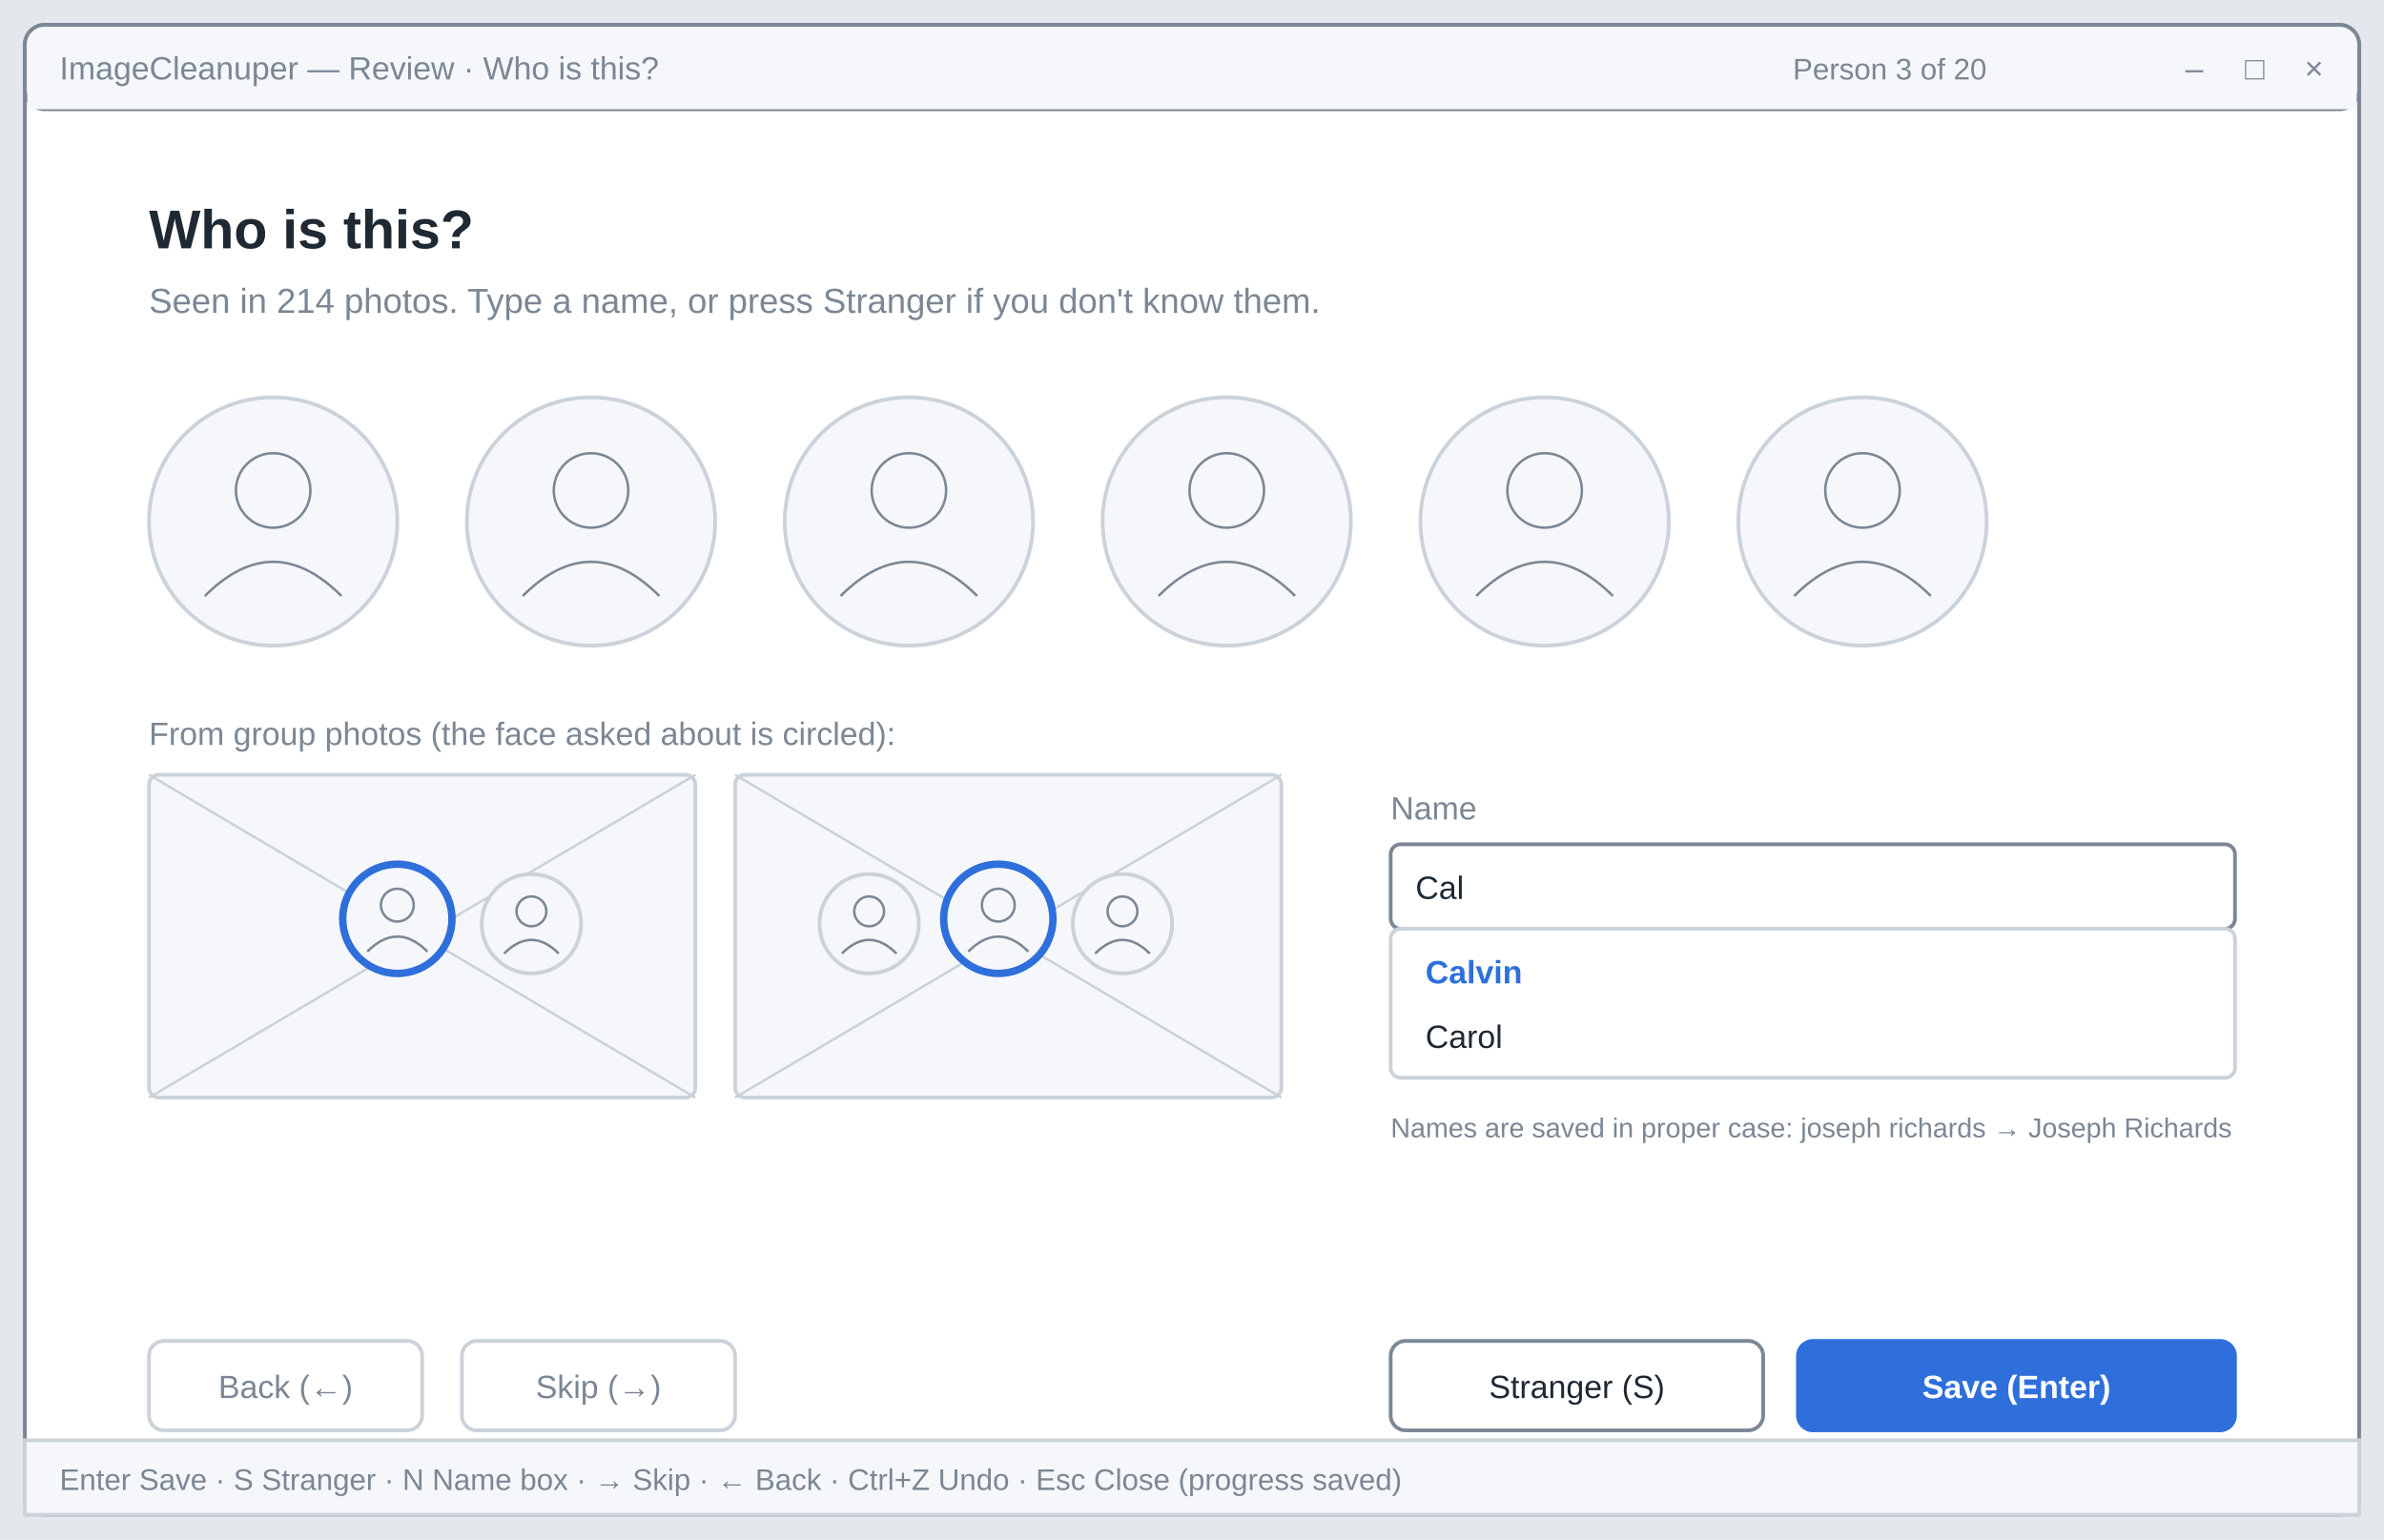
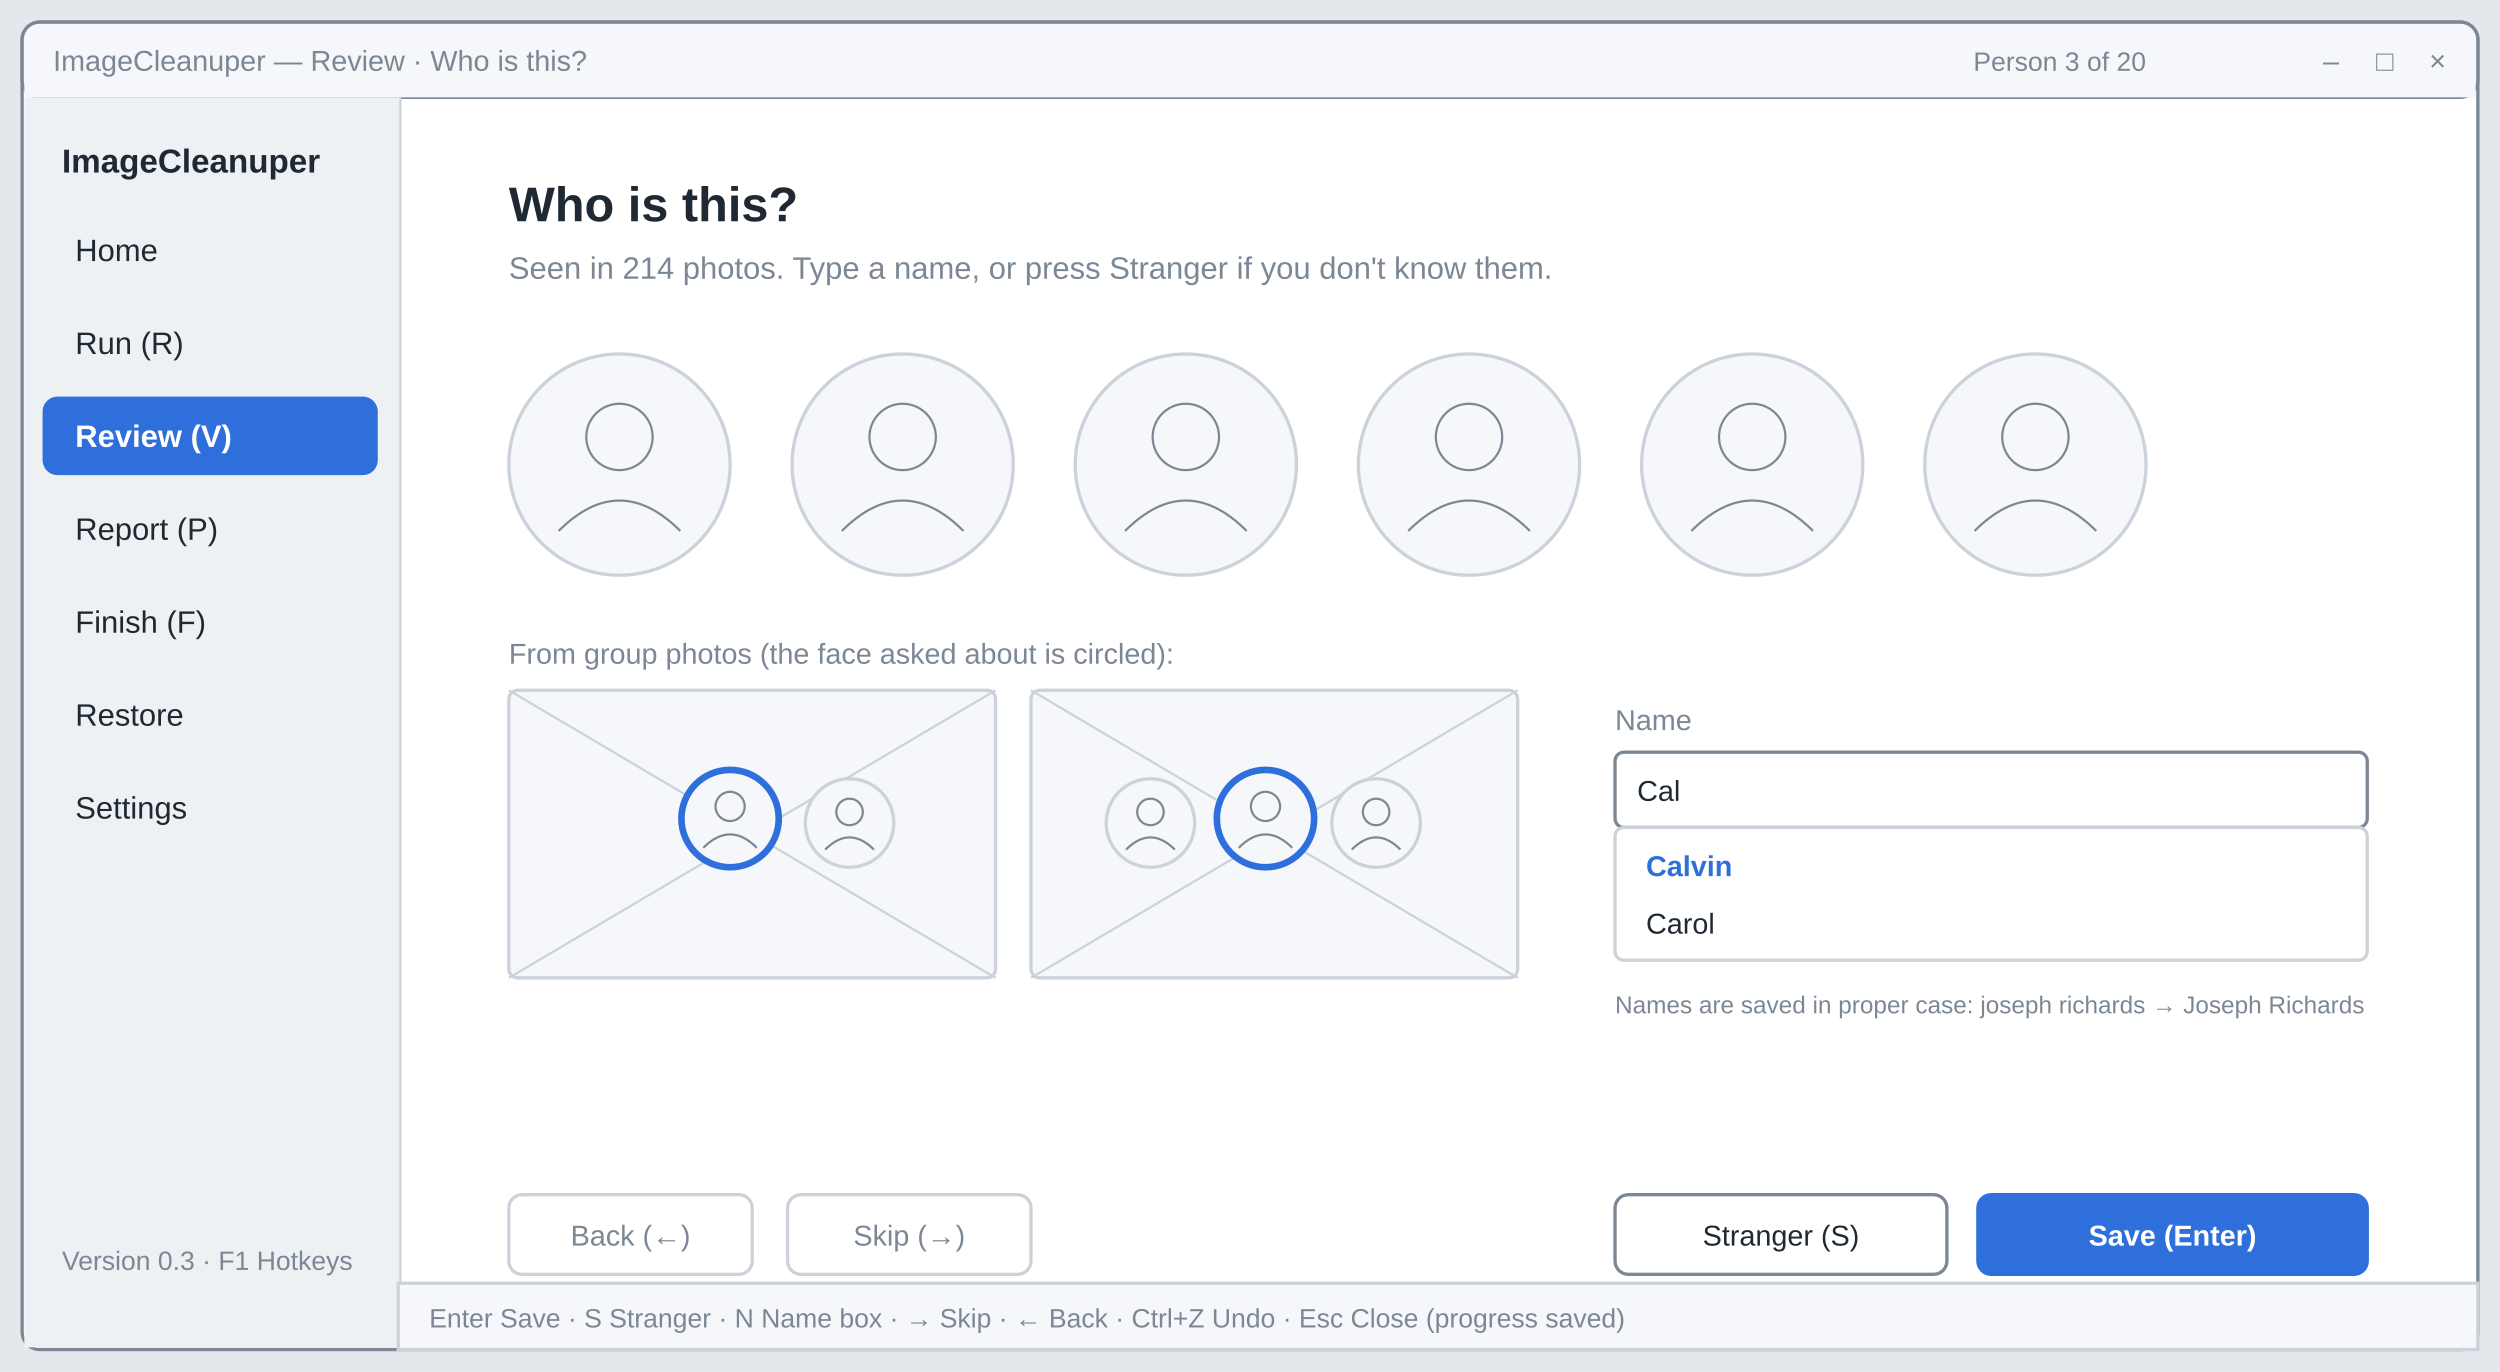
- <svg xmlns="http://www.w3.org/2000/svg" viewBox="0 0 960 620" width="960" height="620" role="img" aria-label="Review · Who is this? wireframe">
-   <rect x="0" y="0" width="960" height="620" fill="#e4e7eb" />
-   <rect x="10" y="10" width="940" height="600" rx="8" fill="#ffffff" stroke="#7b8794" stroke-width="1.5" />
-   <rect x="10" y="10" width="940" height="34" rx="8" fill="#f5f7fa" stroke="#7b8794" stroke-width="1.5" />
-   <rect x="11" y="36" width="938" height="8" fill="#f5f7fa" />
+ <svg xmlns="http://www.w3.org/2000/svg" viewBox="0 0 1130 620" width="1130" height="620" role="img" aria-label="Review · Who is this? wireframe">
+   <rect x="0" y="0" width="1130" height="620" fill="#e4e7eb" />
+   <rect x="10" y="10" width="1110" height="600" rx="8" fill="#ffffff" stroke="#7b8794" stroke-width="1.5" />
+   <rect x="10" y="10" width="1110" height="34" rx="8" fill="#f5f7fa" stroke="#7b8794" stroke-width="1.5" />
+   <rect x="11" y="36" width="1108" height="8" fill="#f5f7fa" />
  <text x="24" y="32" font-family="Segoe UI, Arial, sans-serif" font-size="13" fill="#7b8794" font-weight="normal" text-anchor="start">ImageCleanuper — Review · Who is this?</text>
-   <text x="880" y="32" font-family="Segoe UI, Arial, sans-serif" font-size="13" fill="#7b8794" font-weight="normal" text-anchor="start">–</text>
-   <text x="904" y="32" font-family="Segoe UI, Arial, sans-serif" font-size="13" fill="#7b8794" font-weight="normal" text-anchor="start">□</text>
-   <text x="928" y="32" font-family="Segoe UI, Arial, sans-serif" font-size="13" fill="#7b8794" font-weight="normal" text-anchor="start">×</text>
-   <text x="800" y="32" font-family="Segoe UI, Arial, sans-serif" font-size="12" fill="#7b8794" font-weight="normal" text-anchor="end">Person 3 of 20</text>
-   <text x="60" y="100" font-family="Segoe UI, Arial, sans-serif" font-size="22" fill="#1f2933" font-weight="bold" text-anchor="start">Who is this?</text>
-   <text x="60" y="126" font-family="Segoe UI, Arial, sans-serif" font-size="14" fill="#7b8794" font-weight="normal" text-anchor="start">Seen in 214 photos. Type a name, or press Stranger if you don't know them.</text>
-   <circle cx="110" cy="210" r="50" fill="#f5f7fa" stroke="#cbd2d9" stroke-width="1.5" />
-   <circle cx="110" cy="197.5" r="15.0" fill="none" stroke="#7b8794" />
-   <path d="M82.5,240.0 Q110,212.5 137.5,240.0" fill="none" stroke="#7b8794" />
-   <circle cx="238" cy="210" r="50" fill="#f5f7fa" stroke="#cbd2d9" stroke-width="1.5" />
-   <circle cx="238" cy="197.5" r="15.0" fill="none" stroke="#7b8794" />
-   <path d="M210.5,240.0 Q238,212.5 265.5,240.0" fill="none" stroke="#7b8794" />
-   <circle cx="366" cy="210" r="50" fill="#f5f7fa" stroke="#cbd2d9" stroke-width="1.5" />
-   <circle cx="366" cy="197.5" r="15.0" fill="none" stroke="#7b8794" />
-   <path d="M338.5,240.0 Q366,212.5 393.5,240.0" fill="none" stroke="#7b8794" />
-   <circle cx="494" cy="210" r="50" fill="#f5f7fa" stroke="#cbd2d9" stroke-width="1.5" />
-   <circle cx="494" cy="197.5" r="15.0" fill="none" stroke="#7b8794" />
-   <path d="M466.5,240.0 Q494,212.5 521.5,240.0" fill="none" stroke="#7b8794" />
-   <circle cx="622" cy="210" r="50" fill="#f5f7fa" stroke="#cbd2d9" stroke-width="1.5" />
-   <circle cx="622" cy="197.5" r="15.0" fill="none" stroke="#7b8794" />
-   <path d="M594.5,240.0 Q622,212.5 649.5,240.0" fill="none" stroke="#7b8794" />
-   <circle cx="750" cy="210" r="50" fill="#f5f7fa" stroke="#cbd2d9" stroke-width="1.5" />
-   <circle cx="750" cy="197.5" r="15.0" fill="none" stroke="#7b8794" />
-   <path d="M722.5,240.0 Q750,212.5 777.5,240.0" fill="none" stroke="#7b8794" />
-   <text x="60" y="300" font-family="Segoe UI, Arial, sans-serif" font-size="13" fill="#7b8794" font-weight="normal" text-anchor="start">From group photos (the face asked about is circled):</text>
-   <rect x="60" y="312" width="220" height="130" rx="4" fill="#f5f7fa" stroke="#cbd2d9" stroke-width="1.5" />
-   <line x1="60" y1="312" x2="280" y2="442" stroke="#cbd2d9" />
-   <line x1="280" y1="312" x2="60" y2="442" stroke="#cbd2d9" />
-   <rect x="296" y="312" width="220" height="130" rx="4" fill="#f5f7fa" stroke="#cbd2d9" stroke-width="1.5" />
-   <line x1="296" y1="312" x2="516" y2="442" stroke="#cbd2d9" />
-   <line x1="516" y1="312" x2="296" y2="442" stroke="#cbd2d9" />
-   <circle cx="160" cy="370" r="22" fill="#f5f7fa" stroke="#2f6fdb" stroke-width="3" />
-   <circle cx="160" cy="364.5" r="6.6" fill="none" stroke="#7b8794" />
-   <path d="M147.9,383.2 Q160,371.1 172.1,383.2" fill="none" stroke="#7b8794" />
-   <circle cx="214" cy="372" r="20" fill="#f5f7fa" stroke="#cbd2d9" stroke-width="1.5" />
-   <circle cx="214" cy="367.0" r="6.0" fill="none" stroke="#7b8794" />
-   <path d="M203.0,384.0 Q214,373.0 225.0,384.0" fill="none" stroke="#7b8794" />
-   <circle cx="350" cy="372" r="20" fill="#f5f7fa" stroke="#cbd2d9" stroke-width="1.5" />
-   <circle cx="350" cy="367.0" r="6.0" fill="none" stroke="#7b8794" />
-   <path d="M339.0,384.0 Q350,373.0 361.0,384.0" fill="none" stroke="#7b8794" />
-   <circle cx="402" cy="370" r="22" fill="#f5f7fa" stroke="#2f6fdb" stroke-width="3" />
-   <circle cx="402" cy="364.5" r="6.6" fill="none" stroke="#7b8794" />
-   <path d="M389.9,383.2 Q402,371.1 414.1,383.2" fill="none" stroke="#7b8794" />
-   <circle cx="452" cy="372" r="20" fill="#f5f7fa" stroke="#cbd2d9" stroke-width="1.5" />
-   <circle cx="452" cy="367.0" r="6.0" fill="none" stroke="#7b8794" />
-   <path d="M441.0,384.0 Q452,373.0 463.0,384.0" fill="none" stroke="#7b8794" />
-   <text x="560" y="330" font-family="Segoe UI, Arial, sans-serif" font-size="13" fill="#7b8794" font-weight="normal" text-anchor="start">Name</text>
-   <rect x="560" y="340" width="340" height="34" rx="4" fill="#ffffff" stroke="#7b8794" stroke-width="1.5" />
-   <text x="570" y="362.0" font-family="Segoe UI, Arial, sans-serif" font-size="13" fill="#1f2933" font-weight="normal" text-anchor="start">Cal</text>
-   <rect x="560" y="374" width="340" height="60" rx="4" fill="#ffffff" stroke="#cbd2d9" stroke-width="1.5" />
-   <text x="574" y="396" font-family="Segoe UI, Arial, sans-serif" font-size="13" fill="#2f6fdb" font-weight="bold" text-anchor="start">Calvin</text>
-   <text x="574" y="422" font-family="Segoe UI, Arial, sans-serif" font-size="13" fill="#1f2933" font-weight="normal" text-anchor="start">Carol</text>
-   <text x="560" y="458" font-family="Segoe UI, Arial, sans-serif" font-size="11" fill="#7b8794" font-weight="normal" text-anchor="start">Names are saved in proper case: joseph richards → Joseph Richards</text>
-   <rect x="60" y="540" width="110" height="36" rx="6" fill="#ffffff" stroke="#cbd2d9" stroke-width="1.5" />
-   <text x="115.0" y="563.0" font-family="Segoe UI, Arial, sans-serif" font-size="13" fill="#7b8794" font-weight="normal" text-anchor="middle">Back  (←)</text>
-   <rect x="186" y="540" width="110" height="36" rx="6" fill="#ffffff" stroke="#cbd2d9" stroke-width="1.5" />
-   <text x="241.0" y="563.0" font-family="Segoe UI, Arial, sans-serif" font-size="13" fill="#7b8794" font-weight="normal" text-anchor="middle">Skip  (→)</text>
-   <rect x="560" y="540" width="150" height="36" rx="6" fill="#ffffff" stroke="#7b8794" stroke-width="1.5" />
-   <text x="635.0" y="563.0" font-family="Segoe UI, Arial, sans-serif" font-size="13" fill="#1f2933" font-weight="normal" text-anchor="middle">Stranger  (S)</text>
-   <rect x="724" y="540" width="176" height="36" rx="6" fill="#2f6fdb" stroke="#2f6fdb" stroke-width="1.5" />
-   <text x="812.0" y="563.0" font-family="Segoe UI, Arial, sans-serif" font-size="13" fill="#ffffff" font-weight="bold" text-anchor="middle">Save  (Enter)</text>
-   <rect x="10" y="580" width="940" height="30" rx="0" fill="#f5f7fa" stroke="#cbd2d9" stroke-width="1.5" />
-   <text x="24" y="600" font-family="Segoe UI, Arial, sans-serif" font-size="12" fill="#7b8794" font-weight="normal" text-anchor="start">Enter Save · S Stranger · N Name box · → Skip · ← Back · Ctrl+Z Undo · Esc Close (progress saved)</text>
+   <text x="1050" y="32" font-family="Segoe UI, Arial, sans-serif" font-size="13" fill="#7b8794" font-weight="normal" text-anchor="start">–</text>
+   <text x="1074" y="32" font-family="Segoe UI, Arial, sans-serif" font-size="13" fill="#7b8794" font-weight="normal" text-anchor="start">□</text>
+   <text x="1098" y="32" font-family="Segoe UI, Arial, sans-serif" font-size="13" fill="#7b8794" font-weight="normal" text-anchor="start">×</text>
+   <text x="970" y="32" font-family="Segoe UI, Arial, sans-serif" font-size="12" fill="#7b8794" font-weight="normal" text-anchor="end">Person 3 of 20</text>
+   <rect x="11" y="44" width="170" height="565" fill="#eef1f4" />
+   <line x1="181" y1="44" x2="181" y2="609" stroke="#cbd2d9" />
+   <text x="28" y="78" font-family="Segoe UI, Arial, sans-serif" font-size="15" fill="#1f2933" font-weight="bold" text-anchor="start">ImageCleanuper</text>
+   <text x="34" y="118" font-family="Segoe UI, Arial, sans-serif" font-size="14" fill="#1f2933" font-weight="normal" text-anchor="start">Home</text>
+   <text x="34" y="160" font-family="Segoe UI, Arial, sans-serif" font-size="14" fill="#1f2933" font-weight="normal" text-anchor="start">Run  (R)</text>
+   <rect x="20" y="180" width="150" height="34" rx="6" fill="#2f6fdb" stroke="#2f6fdb" stroke-width="1.5" />
+   <text x="34" y="202" font-family="Segoe UI, Arial, sans-serif" font-size="14" fill="#ffffff" font-weight="bold" text-anchor="start">Review  (V)</text>
+   <text x="34" y="244" font-family="Segoe UI, Arial, sans-serif" font-size="14" fill="#1f2933" font-weight="normal" text-anchor="start">Report  (P)</text>
+   <text x="34" y="286" font-family="Segoe UI, Arial, sans-serif" font-size="14" fill="#1f2933" font-weight="normal" text-anchor="start">Finish  (F)</text>
+   <text x="34" y="328" font-family="Segoe UI, Arial, sans-serif" font-size="14" fill="#1f2933" font-weight="normal" text-anchor="start">Restore</text>
+   <text x="34" y="370" font-family="Segoe UI, Arial, sans-serif" font-size="14" fill="#1f2933" font-weight="normal" text-anchor="start">Settings</text>
+   <text x="28" y="574" font-family="Segoe UI, Arial, sans-serif" font-size="12" fill="#7b8794" font-weight="normal" text-anchor="start">Version 0.3 · F1 Hotkeys</text>
+   <g transform="translate(170,0)">
+     <text x="60" y="100" font-family="Segoe UI, Arial, sans-serif" font-size="22" fill="#1f2933" font-weight="bold" text-anchor="start">Who is this?</text>
+     <text x="60" y="126" font-family="Segoe UI, Arial, sans-serif" font-size="14" fill="#7b8794" font-weight="normal" text-anchor="start">Seen in 214 photos. Type a name, or press Stranger if you don't know them.</text>
+     <circle cx="110" cy="210" r="50" fill="#f5f7fa" stroke="#cbd2d9" stroke-width="1.5" />
+     <circle cx="110" cy="197.5" r="15.0" fill="none" stroke="#7b8794" />
+     <path d="M82.5,240.0 Q110,212.5 137.5,240.0" fill="none" stroke="#7b8794" />
+     <circle cx="238" cy="210" r="50" fill="#f5f7fa" stroke="#cbd2d9" stroke-width="1.5" />
+     <circle cx="238" cy="197.5" r="15.0" fill="none" stroke="#7b8794" />
+     <path d="M210.5,240.0 Q238,212.5 265.5,240.0" fill="none" stroke="#7b8794" />
+     <circle cx="366" cy="210" r="50" fill="#f5f7fa" stroke="#cbd2d9" stroke-width="1.5" />
+     <circle cx="366" cy="197.5" r="15.0" fill="none" stroke="#7b8794" />
+     <path d="M338.5,240.0 Q366,212.5 393.5,240.0" fill="none" stroke="#7b8794" />
+     <circle cx="494" cy="210" r="50" fill="#f5f7fa" stroke="#cbd2d9" stroke-width="1.5" />
+     <circle cx="494" cy="197.5" r="15.0" fill="none" stroke="#7b8794" />
+     <path d="M466.5,240.0 Q494,212.5 521.5,240.0" fill="none" stroke="#7b8794" />
+     <circle cx="622" cy="210" r="50" fill="#f5f7fa" stroke="#cbd2d9" stroke-width="1.5" />
+     <circle cx="622" cy="197.5" r="15.0" fill="none" stroke="#7b8794" />
+     <path d="M594.5,240.0 Q622,212.5 649.5,240.0" fill="none" stroke="#7b8794" />
+     <circle cx="750" cy="210" r="50" fill="#f5f7fa" stroke="#cbd2d9" stroke-width="1.5" />
+     <circle cx="750" cy="197.5" r="15.0" fill="none" stroke="#7b8794" />
+     <path d="M722.5,240.0 Q750,212.5 777.5,240.0" fill="none" stroke="#7b8794" />
+     <text x="60" y="300" font-family="Segoe UI, Arial, sans-serif" font-size="13" fill="#7b8794" font-weight="normal" text-anchor="start">From group photos (the face asked about is circled):</text>
+     <rect x="60" y="312" width="220" height="130" rx="4" fill="#f5f7fa" stroke="#cbd2d9" stroke-width="1.5" />
+     <line x1="60" y1="312" x2="280" y2="442" stroke="#cbd2d9" />
+     <line x1="280" y1="312" x2="60" y2="442" stroke="#cbd2d9" />
+     <rect x="296" y="312" width="220" height="130" rx="4" fill="#f5f7fa" stroke="#cbd2d9" stroke-width="1.5" />
+     <line x1="296" y1="312" x2="516" y2="442" stroke="#cbd2d9" />
+     <line x1="516" y1="312" x2="296" y2="442" stroke="#cbd2d9" />
+     <circle cx="160" cy="370" r="22" fill="#f5f7fa" stroke="#2f6fdb" stroke-width="3" />
+     <circle cx="160" cy="364.5" r="6.6" fill="none" stroke="#7b8794" />
+     <path d="M147.9,383.2 Q160,371.1 172.1,383.2" fill="none" stroke="#7b8794" />
+     <circle cx="214" cy="372" r="20" fill="#f5f7fa" stroke="#cbd2d9" stroke-width="1.5" />
+     <circle cx="214" cy="367.0" r="6.0" fill="none" stroke="#7b8794" />
+     <path d="M203.0,384.0 Q214,373.0 225.0,384.0" fill="none" stroke="#7b8794" />
+     <circle cx="350" cy="372" r="20" fill="#f5f7fa" stroke="#cbd2d9" stroke-width="1.5" />
+     <circle cx="350" cy="367.0" r="6.0" fill="none" stroke="#7b8794" />
+     <path d="M339.0,384.0 Q350,373.0 361.0,384.0" fill="none" stroke="#7b8794" />
+     <circle cx="402" cy="370" r="22" fill="#f5f7fa" stroke="#2f6fdb" stroke-width="3" />
+     <circle cx="402" cy="364.5" r="6.6" fill="none" stroke="#7b8794" />
+     <path d="M389.9,383.2 Q402,371.1 414.1,383.2" fill="none" stroke="#7b8794" />
+     <circle cx="452" cy="372" r="20" fill="#f5f7fa" stroke="#cbd2d9" stroke-width="1.5" />
+     <circle cx="452" cy="367.0" r="6.0" fill="none" stroke="#7b8794" />
+     <path d="M441.0,384.0 Q452,373.0 463.0,384.0" fill="none" stroke="#7b8794" />
+     <text x="560" y="330" font-family="Segoe UI, Arial, sans-serif" font-size="13" fill="#7b8794" font-weight="normal" text-anchor="start">Name</text>
+     <rect x="560" y="340" width="340" height="34" rx="4" fill="#ffffff" stroke="#7b8794" stroke-width="1.5" />
+     <text x="570" y="362.0" font-family="Segoe UI, Arial, sans-serif" font-size="13" fill="#1f2933" font-weight="normal" text-anchor="start">Cal</text>
+     <rect x="560" y="374" width="340" height="60" rx="4" fill="#ffffff" stroke="#cbd2d9" stroke-width="1.5" />
+     <text x="574" y="396" font-family="Segoe UI, Arial, sans-serif" font-size="13" fill="#2f6fdb" font-weight="bold" text-anchor="start">Calvin</text>
+     <text x="574" y="422" font-family="Segoe UI, Arial, sans-serif" font-size="13" fill="#1f2933" font-weight="normal" text-anchor="start">Carol</text>
+     <text x="560" y="458" font-family="Segoe UI, Arial, sans-serif" font-size="11" fill="#7b8794" font-weight="normal" text-anchor="start">Names are saved in proper case: joseph richards → Joseph Richards</text>
+     <rect x="60" y="540" width="110" height="36" rx="6" fill="#ffffff" stroke="#cbd2d9" stroke-width="1.5" />
+     <text x="115.0" y="563.0" font-family="Segoe UI, Arial, sans-serif" font-size="13" fill="#7b8794" font-weight="normal" text-anchor="middle">Back  (←)</text>
+     <rect x="186" y="540" width="110" height="36" rx="6" fill="#ffffff" stroke="#cbd2d9" stroke-width="1.5" />
+     <text x="241.0" y="563.0" font-family="Segoe UI, Arial, sans-serif" font-size="13" fill="#7b8794" font-weight="normal" text-anchor="middle">Skip  (→)</text>
+     <rect x="560" y="540" width="150" height="36" rx="6" fill="#ffffff" stroke="#7b8794" stroke-width="1.5" />
+     <text x="635.0" y="563.0" font-family="Segoe UI, Arial, sans-serif" font-size="13" fill="#1f2933" font-weight="normal" text-anchor="middle">Stranger  (S)</text>
+     <rect x="724" y="540" width="176" height="36" rx="6" fill="#2f6fdb" stroke="#2f6fdb" stroke-width="1.5" />
+     <text x="812.0" y="563.0" font-family="Segoe UI, Arial, sans-serif" font-size="13" fill="#ffffff" font-weight="bold" text-anchor="middle">Save  (Enter)</text>
+     <rect x="10" y="580" width="940" height="30" rx="0" fill="#f5f7fa" stroke="#cbd2d9" stroke-width="1.5" />
+     <text x="24" y="600" font-family="Segoe UI, Arial, sans-serif" font-size="12" fill="#7b8794" font-weight="normal" text-anchor="start">Enter Save · S Stranger · N Name box · → Skip · ← Back · Ctrl+Z Undo · Esc Close (progress saved)</text>
+   </g>
</svg>
